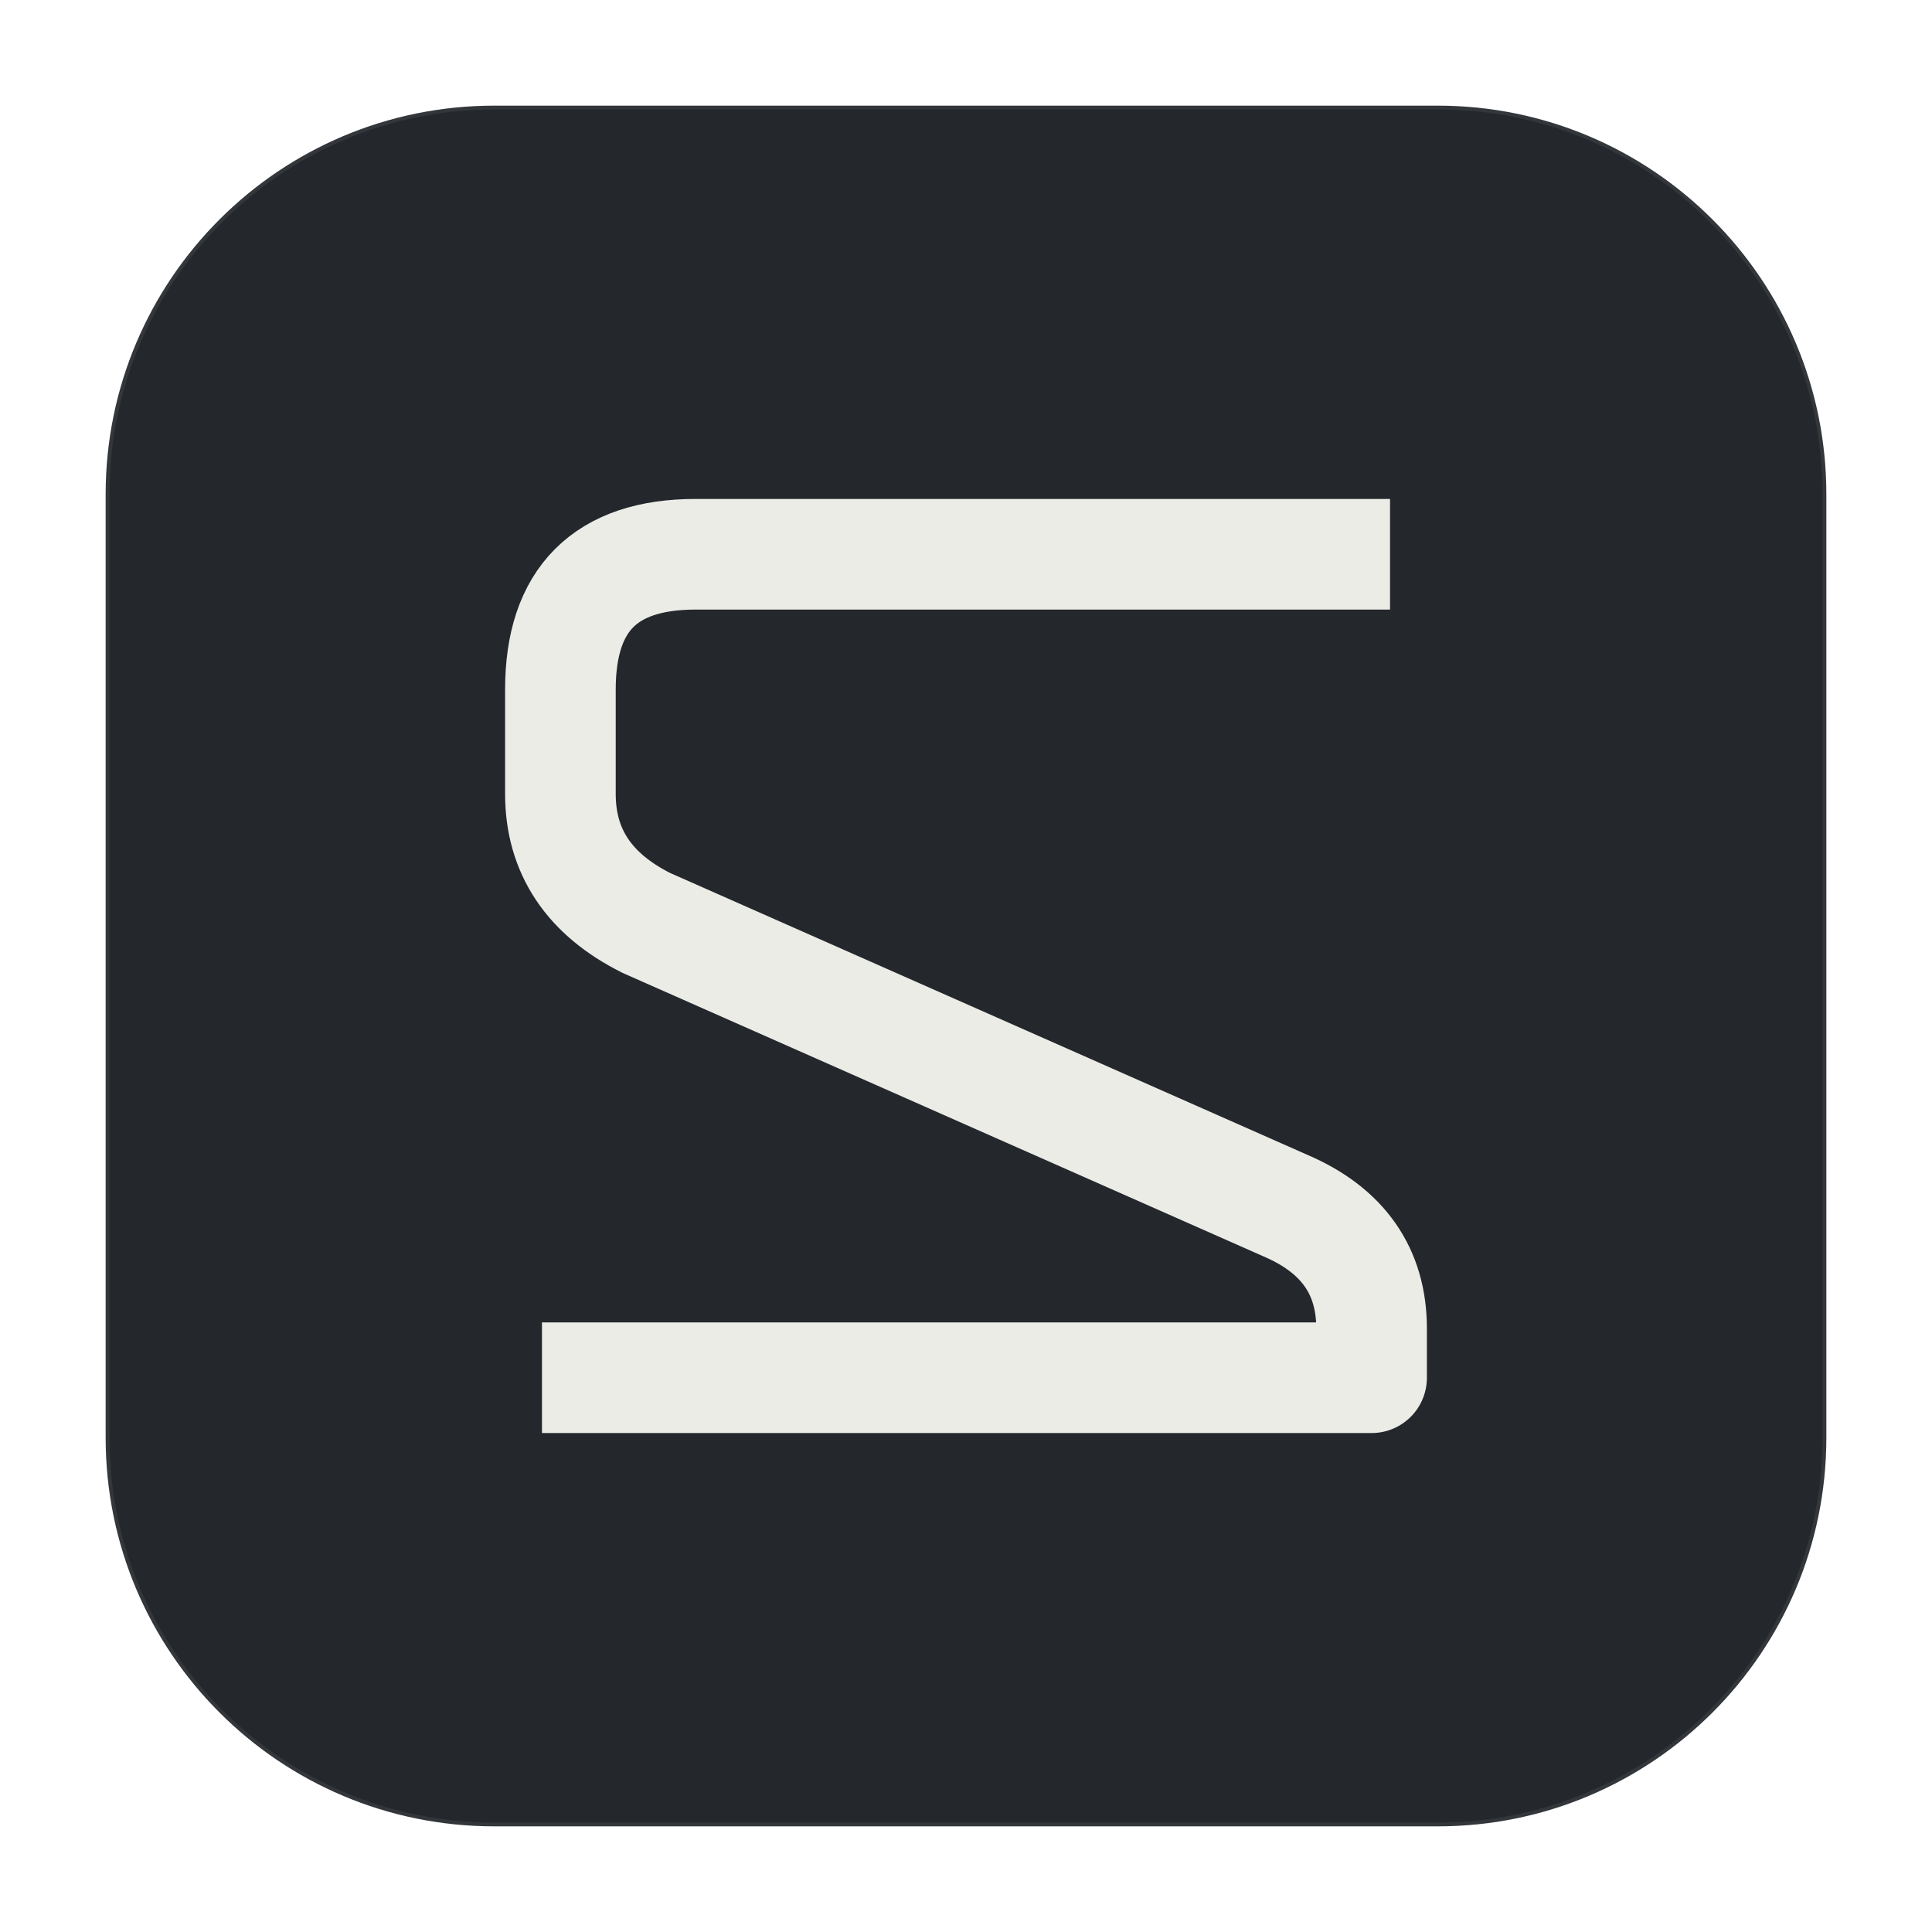
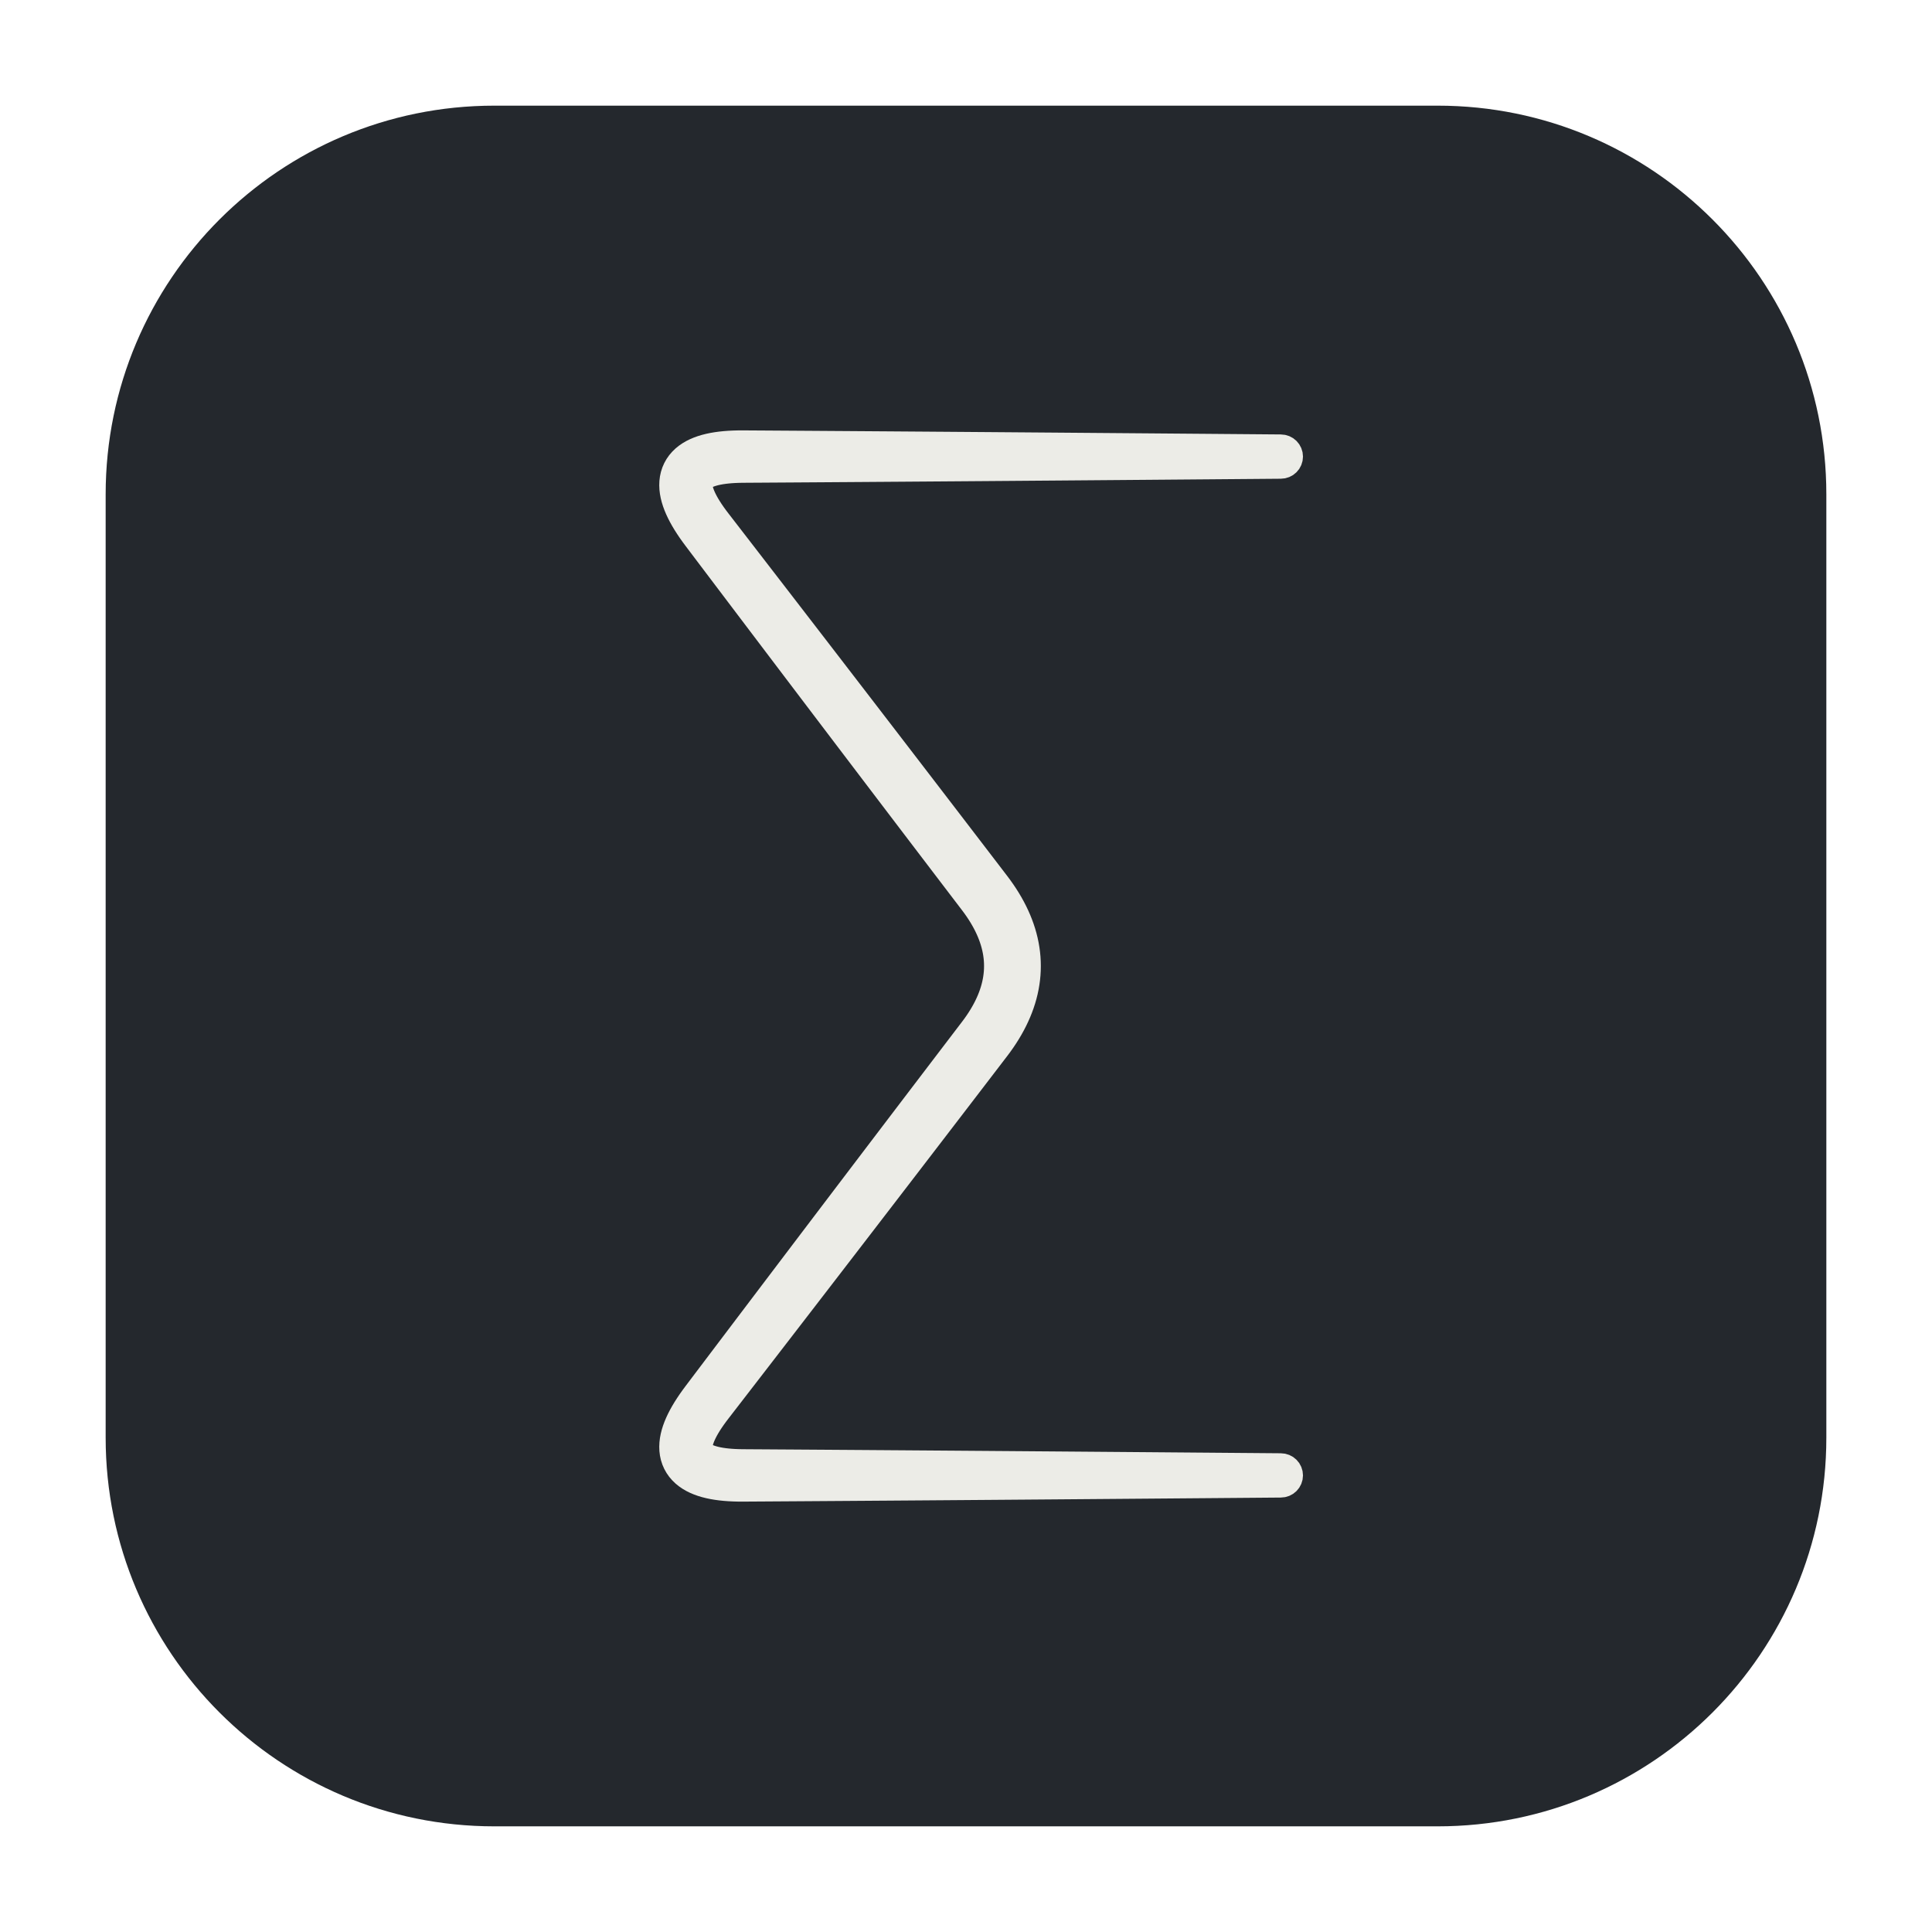
<svg xmlns="http://www.w3.org/2000/svg" width="1024" height="1024" viewBox="0 0 1024 1024">
  <rect x="56" y="56" width="912" height="912" rx="206" fill="#24282D" />
-   <rect x="57" y="57" width="910" height="910" rx="205" fill="none" stroke="#ECECE7" stroke-opacity=".08" stroke-width="2" />
-   <g transform="translate(56 56) scale(3.257143)">
-     <path d="M200 73 H96 Q74 73 74 95 V112 Q74 126 88 133 L192 179 Q206 185 206 199 V207 H80" fill="none" stroke="#ECECE7" stroke-width="18" stroke-linecap="square" stroke-linejoin="round" />
-   </g>
+   <path d="M678.869,230.264 L676.862,230.247 L674.854,230.231 L672.847,230.214 L670.840,230.198 L668.832,230.181 L666.825,230.165 L664.818,230.148 L662.810,230.132 L660.803,230.115 L658.795,230.099 L656.788,230.083 L654.781,230.066 L652.773,230.050 L650.766,230.033 L648.759,230.017 L646.751,230.000 L644.744,229.984 L642.737,229.968 L640.729,229.951 L638.722,229.935 L636.714,229.918 L634.707,229.902 L632.700,229.886 L630.692,229.869 L628.685,229.853 L626.678,229.837 L624.670,229.820 L622.663,229.804 L620.655,229.788 L618.648,229.771 L616.641,229.755 L614.633,229.739 L612.626,229.723 L610.619,229.706 L608.611,229.690 L606.604,229.674 L604.596,229.658 L602.589,229.642 L600.582,229.625 L598.574,229.609 L596.567,229.593 L594.560,229.577 L592.552,229.561 L590.545,229.545 L588.538,229.529 L586.530,229.513 L584.523,229.497 L582.515,229.481 L580.508,229.465 L578.501,229.449 L576.493,229.433 L574.486,229.417 L572.479,229.401 L570.471,229.385 L568.464,229.369 L566.456,229.353 L564.449,229.337 L562.442,229.322 L560.434,229.306 L558.427,229.290 L556.420,229.274 L554.412,229.259 L552.405,229.243 L550.397,229.227 L548.390,229.212 L546.383,229.196 L544.375,229.181 L542.368,229.165 L540.361,229.150 L538.353,229.134 L536.346,229.119 L534.339,229.103 L532.331,229.088 L530.324,229.072 L528.316,229.057 L526.309,229.042 L524.302,229.026 L522.294,229.011 L520.287,228.996 L518.280,228.981 L516.272,228.966 L514.265,228.950 L512.257,228.935 L510.250,228.920 L508.243,228.905 L506.235,228.890 L504.228,228.875 L502.221,228.860 L500.213,228.845 L498.206,228.831 L496.198,228.816 L494.191,228.801 L492.184,228.786 L490.176,228.771 L488.169,228.757 L486.162,228.742 L484.154,228.728 L482.147,228.713 L480.140,228.698 L478.132,228.684 L476.125,228.669 L474.117,228.655 L472.110,228.641 L470.103,228.626 L468.095,228.612 L466.088,228.598 L464.081,228.584 L462.073,228.569 L460.066,228.555 L458.058,228.541 L456.051,228.527 L454.044,228.513 L452.036,228.499 L450.029,228.485 L448.022,228.471 L446.014,228.458 L444.007,228.444 L441.999,228.430 L439.992,228.416 L437.985,228.403 L435.977,228.389 L433.970,228.376 L431.963,228.362 L429.955,228.349 L427.948,228.335 L425.941,228.322 L423.933,228.309 L421.926,228.295 L419.918,228.282 L417.911,228.269 L415.904,228.256 L413.896,228.243 L411.889,228.230 L409.882,228.217 L407.874,228.204 L405.867,228.191 L403.859,228.178 L401.852,228.165 L399.845,228.153 L397.837,228.140 L395.830,228.127 L393.746,228.115 L391.149,228.127 L388.548,228.196 L386.017,228.322 L383.553,228.508 L381.151,228.758 L378.809,229.075 L376.522,229.464 L374.287,229.930 L372.098,230.481 L369.953,231.127 L367.850,231.877 L365.786,232.744 L363.765,233.744 L361.793,234.893 L359.881,236.204 L358.047,237.693 L356.318,239.367 L354.723,241.225 L353.298,243.255 L352.074,245.433 L351.075,247.724 L350.314,250.087 L349.792,252.482 L349.498,254.875 L349.414,257.240 L349.519,259.562 L349.790,261.834 L350.208,264.057 L350.756,266.234 L351.423,268.373 L352.198,270.482 L353.073,272.570 L354.045,274.645 L355.109,276.715 L356.263,278.786 L357.507,280.864 L358.838,282.955 L360.258,285.064 L361.765,287.194 L363.313,289.285 L364.568,290.946 L365.776,292.545 L366.983,294.143 L368.191,295.741 L369.399,297.339 L370.607,298.937 L371.815,300.535 L373.023,302.133 L374.231,303.731 L375.439,305.329 L376.647,306.927 L377.855,308.525 L379.063,310.123 L380.272,311.721 L381.480,313.318 L382.688,314.916 L383.897,316.514 L385.105,318.111 L386.314,319.709 L387.523,321.307 L388.731,322.904 L389.940,324.502 L391.149,326.099 L392.357,327.696 L393.566,329.294 L394.775,330.891 L395.984,332.488 L397.193,334.085 L398.402,335.683 L399.612,337.280 L400.821,338.877 L402.030,340.474 L403.239,342.071 L404.449,343.668 L405.658,345.265 L406.868,346.862 L408.077,348.459 L409.287,350.055 L410.496,351.652 L411.706,353.249 L412.916,354.846 L414.126,356.442 L415.335,358.039 L416.545,359.635 L417.755,361.232 L418.965,362.828 L420.175,364.425 L421.386,366.021 L422.596,367.617 L423.806,369.214 L425.016,370.810 L426.227,372.406 L427.437,374.002 L428.648,375.598 L429.858,377.194 L431.069,378.790 L432.280,380.386 L433.490,381.982 L434.701,383.578 L435.912,385.174 L437.123,386.770 L438.334,388.365 L439.545,389.961 L440.756,391.557 L441.967,393.152 L443.178,394.748 L444.390,396.343 L445.601,397.939 L446.812,399.534 L448.024,401.130 L449.235,402.725 L450.447,404.320 L451.659,405.915 L452.870,407.511 L454.082,409.106 L455.294,410.701 L456.506,412.296 L457.718,413.891 L458.930,415.486 L460.142,417.081 L461.354,418.676 L462.566,420.270 L463.779,421.865 L464.991,423.460 L466.203,425.054 L467.416,426.649 L468.628,428.244 L469.841,429.838 L471.053,431.433 L472.266,433.027 L473.479,434.621 L474.692,436.216 L475.905,437.810 L477.117,439.404 L478.330,440.998 L479.544,442.593 L480.757,444.187 L481.970,445.781 L483.183,447.375 L484.396,448.969 L485.610,450.562 L486.823,452.156 L488.037,453.750 L489.250,455.344 L490.464,456.938 L491.678,458.531 L492.892,460.125 L494.105,461.718 L495.319,463.312 L496.533,464.905 L497.747,466.499 L498.961,468.092 L500.176,469.685 L501.390,471.279 L502.604,472.872 L503.818,474.465 L505.033,476.058 L506.247,477.651 L507.462,479.244 L508.676,480.837 L509.831,482.350 L511.110,484.070 L512.255,485.693 L513.326,487.298 L514.325,488.886 L515.252,490.456 L516.110,492.006 L516.898,493.538 L517.620,495.051 L518.275,496.545 L518.866,498.021 L519.394,499.479 L519.861,500.919 L520.268,502.343 L520.618,503.753 L520.911,505.149 L521.148,506.534 L521.332,507.909 L521.462,509.277 L521.540,510.640 L521.566,512.000 L521.540,513.360 L521.462,514.723 L521.332,516.091 L521.148,517.466 L520.911,518.851 L520.618,520.247 L520.268,521.657 L519.861,523.081 L519.394,524.521 L518.866,525.979 L518.275,527.455 L517.620,528.949 L516.898,530.462 L516.110,531.994 L515.252,533.544 L514.325,535.114 L513.326,536.702 L512.255,538.307 L511.110,539.930 L509.831,541.650 L508.676,543.163 L507.462,544.756 L506.247,546.349 L505.033,547.942 L503.818,549.535 L502.604,551.128 L501.390,552.721 L500.176,554.315 L498.961,555.908 L497.747,557.501 L496.533,559.095 L495.319,560.688 L494.105,562.282 L492.892,563.875 L491.678,565.469 L490.464,567.062 L489.250,568.656 L488.037,570.250 L486.823,571.844 L485.610,573.438 L484.396,575.031 L483.183,576.625 L481.970,578.219 L480.757,579.813 L479.544,581.407 L478.330,583.002 L477.117,584.596 L475.905,586.190 L474.692,587.784 L473.479,589.379 L472.266,590.973 L471.053,592.567 L469.841,594.162 L468.628,595.756 L467.416,597.351 L466.203,598.946 L464.991,600.540 L463.779,602.135 L462.566,603.730 L461.354,605.324 L460.142,606.919 L458.930,608.514 L457.718,610.109 L456.506,611.704 L455.294,613.299 L454.082,614.894 L452.870,616.489 L451.659,618.085 L450.447,619.680 L449.235,621.275 L448.024,622.870 L446.812,624.466 L445.601,626.061 L444.390,627.657 L443.178,629.252 L441.967,630.848 L440.756,632.443 L439.545,634.039 L438.334,635.635 L437.123,637.230 L435.912,638.826 L434.701,640.422 L433.490,642.018 L432.280,643.614 L431.069,645.210 L429.858,646.806 L428.648,648.402 L427.437,649.998 L426.227,651.594 L425.016,653.190 L423.806,654.786 L422.596,656.383 L421.386,657.979 L420.175,659.575 L418.965,661.172 L417.755,662.768 L416.545,664.365 L415.335,665.961 L414.126,667.558 L412.916,669.154 L411.706,670.751 L410.496,672.348 L409.287,673.945 L408.077,675.541 L406.868,677.138 L405.658,678.735 L404.449,680.332 L403.239,681.929 L402.030,683.526 L400.821,685.123 L399.612,686.720 L398.402,688.317 L397.193,689.915 L395.984,691.512 L394.775,693.109 L393.566,694.706 L392.357,696.304 L391.149,697.901 L389.940,699.498 L388.731,701.096 L387.523,702.693 L386.314,704.291 L385.105,705.889 L383.897,707.486 L382.688,709.084 L381.480,710.682 L380.272,712.279 L379.063,713.877 L377.855,715.475 L376.647,717.073 L375.439,718.671 L374.231,720.269 L373.023,721.867 L371.815,723.465 L370.607,725.063 L369.399,726.661 L368.191,728.259 L366.983,729.857 L365.776,731.455 L364.568,733.054 L363.313,734.715 L361.765,736.806 L360.258,738.936 L358.838,741.045 L357.507,743.136 L356.263,745.214 L355.109,747.285 L354.045,749.355 L353.073,751.430 L352.198,753.518 L351.423,755.627 L350.756,757.766 L350.208,759.943 L349.790,762.166 L349.519,764.438 L349.414,766.760 L349.498,769.125 L349.792,771.518 L350.314,773.913 L351.075,776.276 L352.074,778.567 L353.298,780.745 L354.723,782.775 L356.318,784.633 L358.047,786.307 L359.881,787.796 L361.793,789.107 L363.765,790.256 L365.786,791.256 L367.850,792.123 L369.953,792.873 L372.098,793.519 L374.287,794.070 L376.522,794.536 L378.809,794.925 L381.151,795.242 L383.553,795.492 L386.017,795.678 L388.548,795.804 L391.149,795.873 L393.746,795.885 L395.830,795.873 L397.837,795.860 L399.845,795.847 L401.852,795.835 L403.859,795.822 L405.867,795.809 L407.874,795.796 L409.882,795.783 L411.889,795.770 L413.896,795.757 L415.904,795.744 L417.911,795.731 L419.918,795.718 L421.926,795.705 L423.933,795.691 L425.941,795.678 L427.948,795.665 L429.955,795.651 L431.963,795.638 L433.970,795.624 L435.977,795.611 L437.985,795.597 L439.992,795.584 L441.999,795.570 L444.007,795.556 L446.014,795.542 L448.022,795.529 L450.029,795.515 L452.036,795.501 L454.044,795.487 L456.051,795.473 L458.058,795.459 L460.066,795.445 L462.073,795.431 L464.081,795.416 L466.088,795.402 L468.095,795.388 L470.103,795.374 L472.110,795.359 L474.117,795.345 L476.125,795.331 L478.132,795.316 L480.140,795.302 L482.147,795.287 L484.154,795.272 L486.162,795.258 L488.169,795.243 L490.176,795.229 L492.184,795.214 L494.191,795.199 L496.198,795.184 L498.206,795.169 L500.213,795.155 L502.221,795.140 L504.228,795.125 L506.235,795.110 L508.243,795.095 L510.250,795.080 L512.257,795.065 L514.265,795.050 L516.272,795.034 L518.280,795.019 L520.287,795.004 L522.294,794.989 L524.302,794.974 L526.309,794.958 L528.316,794.943 L530.324,794.928 L532.331,794.912 L534.339,794.897 L536.346,794.881 L538.353,794.866 L540.361,794.850 L542.368,794.835 L544.375,794.819 L546.383,794.804 L548.390,794.788 L550.397,794.773 L552.405,794.757 L554.412,794.741 L556.420,794.726 L558.427,794.710 L560.434,794.694 L562.442,794.678 L564.449,794.663 L566.456,794.647 L568.464,794.631 L570.471,794.615 L572.479,794.599 L574.486,794.583 L576.493,794.567 L578.501,794.551 L580.508,794.535 L582.515,794.519 L584.523,794.503 L586.530,794.487 L588.538,794.471 L590.545,794.455 L592.552,794.439 L594.560,794.423 L596.567,794.407 L598.574,794.391 L600.582,794.375 L602.589,794.358 L604.596,794.342 L606.604,794.326 L608.611,794.310 L610.619,794.294 L612.626,794.277 L614.633,794.261 L616.641,794.245 L618.648,794.229 L620.655,794.212 L622.663,794.196 L624.670,794.180 L626.678,794.163 L628.685,794.147 L630.692,794.131 L632.700,794.114 L634.707,794.098 L636.714,794.082 L638.722,794.065 L640.729,794.049 L642.737,794.032 L644.744,794.016 L646.751,794.000 L648.759,793.983 L650.766,793.967 L652.773,793.950 L654.781,793.934 L656.788,793.917 L658.795,793.901 L660.803,793.885 L662.810,793.868 L664.818,793.852 L666.825,793.835 L668.832,793.819 L670.840,793.802 L672.847,793.786 L674.854,793.769 L676.862,793.753 L678.869,793.736 L681.159,793.511 L683.360,792.843 L685.390,791.758 L687.168,790.299 L688.628,788.520 L689.712,786.491 L690.380,784.290 L690.606,782.000 L690.380,779.710 L689.712,777.509 L688.628,775.480 L687.168,773.701 L685.390,772.242 L683.360,771.157 L681.159,770.489 L678.869,770.264 L678.869,770.264 L676.862,770.247 L674.854,770.231 L672.847,770.214 L670.840,770.198 L668.832,770.181 L666.825,770.165 L664.818,770.148 L662.810,770.132 L660.803,770.115 L658.795,770.099 L656.788,770.083 L654.781,770.066 L652.773,770.050 L650.766,770.033 L648.759,770.017 L646.751,770.000 L644.744,769.984 L642.737,769.968 L640.729,769.951 L638.722,769.935 L636.714,769.918 L634.707,769.902 L632.700,769.886 L630.692,769.869 L628.685,769.853 L626.678,769.837 L624.670,769.820 L622.663,769.804 L620.655,769.788 L618.648,769.771 L616.641,769.755 L614.633,769.739 L612.626,769.723 L610.619,769.706 L608.611,769.690 L606.604,769.674 L604.596,769.658 L602.589,769.642 L600.582,769.625 L598.574,769.609 L596.567,769.593 L594.560,769.577 L592.552,769.561 L590.545,769.545 L588.538,769.529 L586.530,769.513 L584.523,769.497 L582.515,769.481 L580.508,769.465 L578.501,769.449 L576.493,769.433 L574.486,769.417 L572.479,769.401 L570.471,769.385 L568.464,769.369 L566.456,769.353 L564.449,769.337 L562.442,769.322 L560.434,769.306 L558.427,769.290 L556.420,769.274 L554.412,769.259 L552.405,769.243 L550.397,769.227 L548.390,769.212 L546.383,769.196 L544.375,769.181 L542.368,769.165 L540.361,769.150 L538.353,769.134 L536.346,769.119 L534.339,769.103 L532.331,769.088 L530.324,769.072 L528.316,769.057 L526.309,769.042 L524.302,769.026 L522.294,769.011 L520.287,768.996 L518.280,768.981 L516.272,768.966 L514.265,768.950 L512.257,768.935 L510.250,768.920 L508.243,768.905 L506.235,768.890 L504.228,768.875 L502.221,768.860 L500.213,768.845 L498.206,768.831 L496.198,768.816 L494.191,768.801 L492.184,768.786 L490.176,768.771 L488.169,768.757 L486.162,768.742 L484.154,768.728 L482.147,768.713 L480.140,768.698 L478.132,768.684 L476.125,768.669 L474.117,768.655 L472.110,768.641 L470.103,768.626 L468.095,768.612 L466.088,768.598 L464.081,768.584 L462.073,768.569 L460.066,768.555 L458.058,768.541 L456.051,768.527 L454.044,768.513 L452.036,768.499 L450.029,768.485 L448.022,768.471 L446.014,768.458 L444.007,768.444 L441.999,768.430 L439.992,768.416 L437.985,768.403 L435.977,768.389 L433.970,768.376 L431.963,768.362 L429.955,768.349 L427.948,768.335 L425.941,768.322 L423.933,768.309 L421.926,768.295 L419.918,768.282 L417.911,768.269 L415.904,768.256 L413.896,768.243 L411.889,768.230 L409.882,768.217 L407.874,768.204 L405.867,768.191 L403.859,768.178 L401.852,768.165 L399.845,768.153 L397.837,768.140 L395.830,768.127 L393.899,768.115 L391.725,768.079 L389.750,768.002 L387.901,767.887 L386.181,767.735 L384.593,767.549 L383.142,767.334 L381.832,767.094 L380.665,766.835 L379.647,766.564 L378.781,766.290 L378.070,766.024 L377.514,765.780 L377.111,765.571 L376.855,765.413 L376.735,765.322 L376.731,765.311 L376.820,765.389 L376.968,765.554 L377.143,765.795 L377.313,766.086 L377.454,766.394 L377.551,766.677 L377.605,766.896 L377.627,767.016 L377.635,767.011 L377.650,766.866 L377.694,766.575 L377.786,766.138 L377.944,765.558 L378.179,764.843 L378.502,764.002 L378.919,763.043 L379.436,761.974 L380.056,760.803 L380.782,759.537 L381.614,758.181 L382.554,756.742 L383.601,755.223 L384.756,753.628 L386.067,751.899 L387.244,750.376 L388.468,748.791 L389.692,747.205 L390.917,745.620 L392.141,744.034 L393.365,742.449 L394.590,740.863 L395.814,739.277 L397.038,737.692 L398.262,736.106 L399.486,734.520 L400.710,732.934 L401.934,731.348 L403.158,729.763 L404.381,728.177 L405.605,726.591 L406.829,725.005 L408.052,723.419 L409.276,721.832 L410.500,720.246 L411.723,718.660 L412.946,717.074 L414.170,715.488 L415.393,713.901 L416.616,712.315 L417.840,710.729 L419.063,709.142 L420.286,707.556 L421.509,705.969 L422.732,704.383 L423.955,702.796 L425.178,701.209 L426.400,699.623 L427.623,698.036 L428.846,696.449 L430.069,694.862 L431.291,693.275 L432.514,691.689 L433.736,690.102 L434.959,688.515 L436.181,686.928 L437.403,685.341 L438.626,683.753 L439.848,682.166 L441.070,680.579 L442.292,678.992 L443.514,677.405 L444.736,675.817 L445.958,674.230 L447.180,672.642 L448.402,671.055 L449.623,669.467 L450.845,667.880 L452.067,666.292 L453.288,664.705 L454.510,663.117 L455.731,661.529 L456.953,659.941 L458.174,658.354 L459.395,656.766 L460.616,655.178 L461.838,653.590 L463.059,652.002 L464.280,650.414 L465.501,648.826 L466.722,647.237 L467.942,645.649 L469.163,644.061 L470.384,642.473 L471.605,640.884 L472.825,639.296 L474.046,637.708 L475.266,636.119 L476.487,634.531 L477.707,632.942 L478.927,631.353 L480.148,629.765 L481.368,628.176 L482.588,626.587 L483.808,624.999 L485.028,623.410 L486.248,621.821 L487.468,620.232 L488.687,618.643 L489.907,617.054 L491.127,615.465 L492.347,613.876 L493.566,612.286 L494.786,610.697 L496.005,609.108 L497.224,607.519 L498.444,605.929 L499.663,604.340 L500.882,602.750 L502.101,601.161 L503.320,599.571 L504.539,597.982 L505.758,596.392 L506.977,594.802 L508.196,593.213 L509.415,591.623 L510.633,590.033 L511.852,588.443 L513.070,586.853 L514.289,585.263 L515.507,583.673 L516.726,582.083 L517.944,580.493 L519.162,578.903 L520.380,577.312 L521.599,575.722 L522.817,574.132 L524.035,572.541 L525.252,570.951 L526.470,569.360 L527.688,567.770 L528.906,566.179 L530.123,564.589 L531.341,562.998 L532.559,561.407 L533.836,559.737 L535.439,557.587 L537.029,555.340 L538.544,553.077 L539.984,550.795 L541.347,548.495 L542.632,546.177 L543.839,543.839 L544.965,541.483 L546.010,539.108 L546.971,536.714 L547.846,534.302 L548.636,531.874 L549.337,529.429 L549.948,526.969 L550.468,524.496 L550.895,522.011 L551.229,519.517 L551.468,517.015 L551.612,514.509 L551.660,512.000 L551.612,509.491 L551.468,506.985 L551.229,504.483 L550.895,501.989 L550.468,499.504 L549.948,497.031 L549.337,494.571 L548.636,492.126 L547.846,489.698 L546.971,487.286 L546.010,484.892 L544.965,482.517 L543.839,480.161 L542.632,477.823 L541.347,475.505 L539.984,473.205 L538.544,470.923 L537.029,468.660 L535.439,466.413 L533.836,464.263 L532.559,462.593 L531.341,461.002 L530.123,459.411 L528.906,457.821 L527.688,456.230 L526.470,454.640 L525.252,453.049 L524.035,451.459 L522.817,449.868 L521.599,448.278 L520.380,446.688 L519.162,445.097 L517.944,443.507 L516.726,441.917 L515.507,440.327 L514.289,438.737 L513.070,437.147 L511.852,435.557 L510.633,433.967 L509.415,432.377 L508.196,430.787 L506.977,429.198 L505.758,427.608 L504.539,426.018 L503.320,424.429 L502.101,422.839 L500.882,421.250 L499.663,419.660 L498.444,418.071 L497.224,416.481 L496.005,414.892 L494.786,413.303 L493.566,411.714 L492.347,410.124 L491.127,408.535 L489.907,406.946 L488.687,405.357 L487.468,403.768 L486.248,402.179 L485.028,400.590 L483.808,399.001 L482.588,397.413 L481.368,395.824 L480.148,394.235 L478.927,392.647 L477.707,391.058 L476.487,389.469 L475.266,387.881 L474.046,386.292 L472.825,384.704 L471.605,383.116 L470.384,381.527 L469.163,379.939 L467.942,378.351 L466.722,376.763 L465.501,375.174 L464.280,373.586 L463.059,371.998 L461.838,370.410 L460.616,368.822 L459.395,367.234 L458.174,365.646 L456.953,364.059 L455.731,362.471 L454.510,360.883 L453.288,359.295 L452.067,357.708 L450.845,356.120 L449.623,354.533 L448.402,352.945 L447.180,351.358 L445.958,349.770 L444.736,348.183 L443.514,346.595 L442.292,345.008 L441.070,343.421 L439.848,341.834 L438.626,340.247 L437.403,338.659 L436.181,337.072 L434.959,335.485 L433.736,333.898 L432.514,332.311 L431.291,330.725 L430.069,329.138 L428.846,327.551 L427.623,325.964 L426.400,324.377 L425.178,322.791 L423.955,321.204 L422.732,319.617 L421.509,318.031 L420.286,316.444 L419.063,314.858 L417.840,313.271 L416.616,311.685 L415.393,310.099 L414.170,308.512 L412.946,306.926 L411.723,305.340 L410.500,303.754 L409.276,302.168 L408.052,300.581 L406.829,298.995 L405.605,297.409 L404.381,295.823 L403.158,294.237 L401.934,292.652 L400.710,291.066 L399.486,289.480 L398.262,287.894 L397.038,286.308 L395.814,284.723 L394.590,283.137 L393.365,281.551 L392.141,279.966 L390.917,278.380 L389.692,276.795 L388.468,275.209 L387.244,273.624 L386.067,272.101 L384.756,270.372 L383.601,268.777 L382.554,267.258 L381.614,265.819 L380.782,264.463 L380.056,263.197 L379.436,262.026 L378.919,260.957 L378.502,259.998 L378.179,259.157 L377.944,258.442 L377.786,257.862 L377.694,257.425 L377.650,257.134 L377.635,256.989 L377.627,256.984 L377.605,257.104 L377.551,257.323 L377.454,257.606 L377.313,257.914 L377.143,258.205 L376.968,258.446 L376.820,258.611 L376.731,258.689 L376.735,258.678 L376.855,258.587 L377.111,258.429 L377.514,258.220 L378.070,257.976 L378.781,257.710 L379.647,257.436 L380.665,257.165 L381.832,256.906 L383.142,256.666 L384.593,256.451 L386.181,256.265 L387.901,256.113 L389.750,255.998 L391.725,255.921 L393.899,255.885 L395.830,255.873 L397.837,255.860 L399.845,255.847 L401.852,255.835 L403.859,255.822 L405.867,255.809 L407.874,255.796 L409.882,255.783 L411.889,255.770 L413.896,255.757 L415.904,255.744 L417.911,255.731 L419.918,255.718 L421.926,255.705 L423.933,255.691 L425.941,255.678 L427.948,255.665 L429.955,255.651 L431.963,255.638 L433.970,255.624 L435.977,255.611 L437.985,255.597 L439.992,255.584 L441.999,255.570 L444.007,255.556 L446.014,255.542 L448.022,255.529 L450.029,255.515 L452.036,255.501 L454.044,255.487 L456.051,255.473 L458.058,255.459 L460.066,255.445 L462.073,255.431 L464.081,255.416 L466.088,255.402 L468.095,255.388 L470.103,255.374 L472.110,255.359 L474.117,255.345 L476.125,255.331 L478.132,255.316 L480.140,255.302 L482.147,255.287 L484.154,255.272 L486.162,255.258 L488.169,255.243 L490.176,255.229 L492.184,255.214 L494.191,255.199 L496.198,255.184 L498.206,255.169 L500.213,255.155 L502.221,255.140 L504.228,255.125 L506.235,255.110 L508.243,255.095 L510.250,255.080 L512.257,255.065 L514.265,255.050 L516.272,255.034 L518.280,255.019 L520.287,255.004 L522.294,254.989 L524.302,254.974 L526.309,254.958 L528.316,254.943 L530.324,254.928 L532.331,254.912 L534.339,254.897 L536.346,254.881 L538.353,254.866 L540.361,254.850 L542.368,254.835 L544.375,254.819 L546.383,254.804 L548.390,254.788 L550.397,254.773 L552.405,254.757 L554.412,254.741 L556.420,254.726 L558.427,254.710 L560.434,254.694 L562.442,254.678 L564.449,254.663 L566.456,254.647 L568.464,254.631 L570.471,254.615 L572.479,254.599 L574.486,254.583 L576.493,254.567 L578.501,254.551 L580.508,254.535 L582.515,254.519 L584.523,254.503 L586.530,254.487 L588.538,254.471 L590.545,254.455 L592.552,254.439 L594.560,254.423 L596.567,254.407 L598.574,254.391 L600.582,254.375 L602.589,254.358 L604.596,254.342 L606.604,254.326 L608.611,254.310 L610.619,254.294 L612.626,254.277 L614.633,254.261 L616.641,254.245 L618.648,254.229 L620.655,254.212 L622.663,254.196 L624.670,254.180 L626.678,254.163 L628.685,254.147 L630.692,254.131 L632.700,254.114 L634.707,254.098 L636.714,254.082 L638.722,254.065 L640.729,254.049 L642.737,254.032 L644.744,254.016 L646.751,254.000 L648.759,253.983 L650.766,253.967 L652.773,253.950 L654.781,253.934 L656.788,253.917 L658.795,253.901 L660.803,253.885 L662.810,253.868 L664.818,253.852 L666.825,253.835 L668.832,253.819 L670.840,253.802 L672.847,253.786 L674.854,253.769 L676.862,253.753 L678.869,253.736 L681.159,253.511 L683.360,252.843 L685.390,251.758 L687.168,250.299 L688.628,248.520 L689.712,246.491 L690.380,244.290 L690.606,242.000 L690.380,239.710 L689.712,237.509 L688.628,235.480 L687.168,233.701 L685.390,232.242 L683.360,231.157 L681.159,230.489 L678.869,230.264 Z" fill="#ECECE7" />
</svg>
